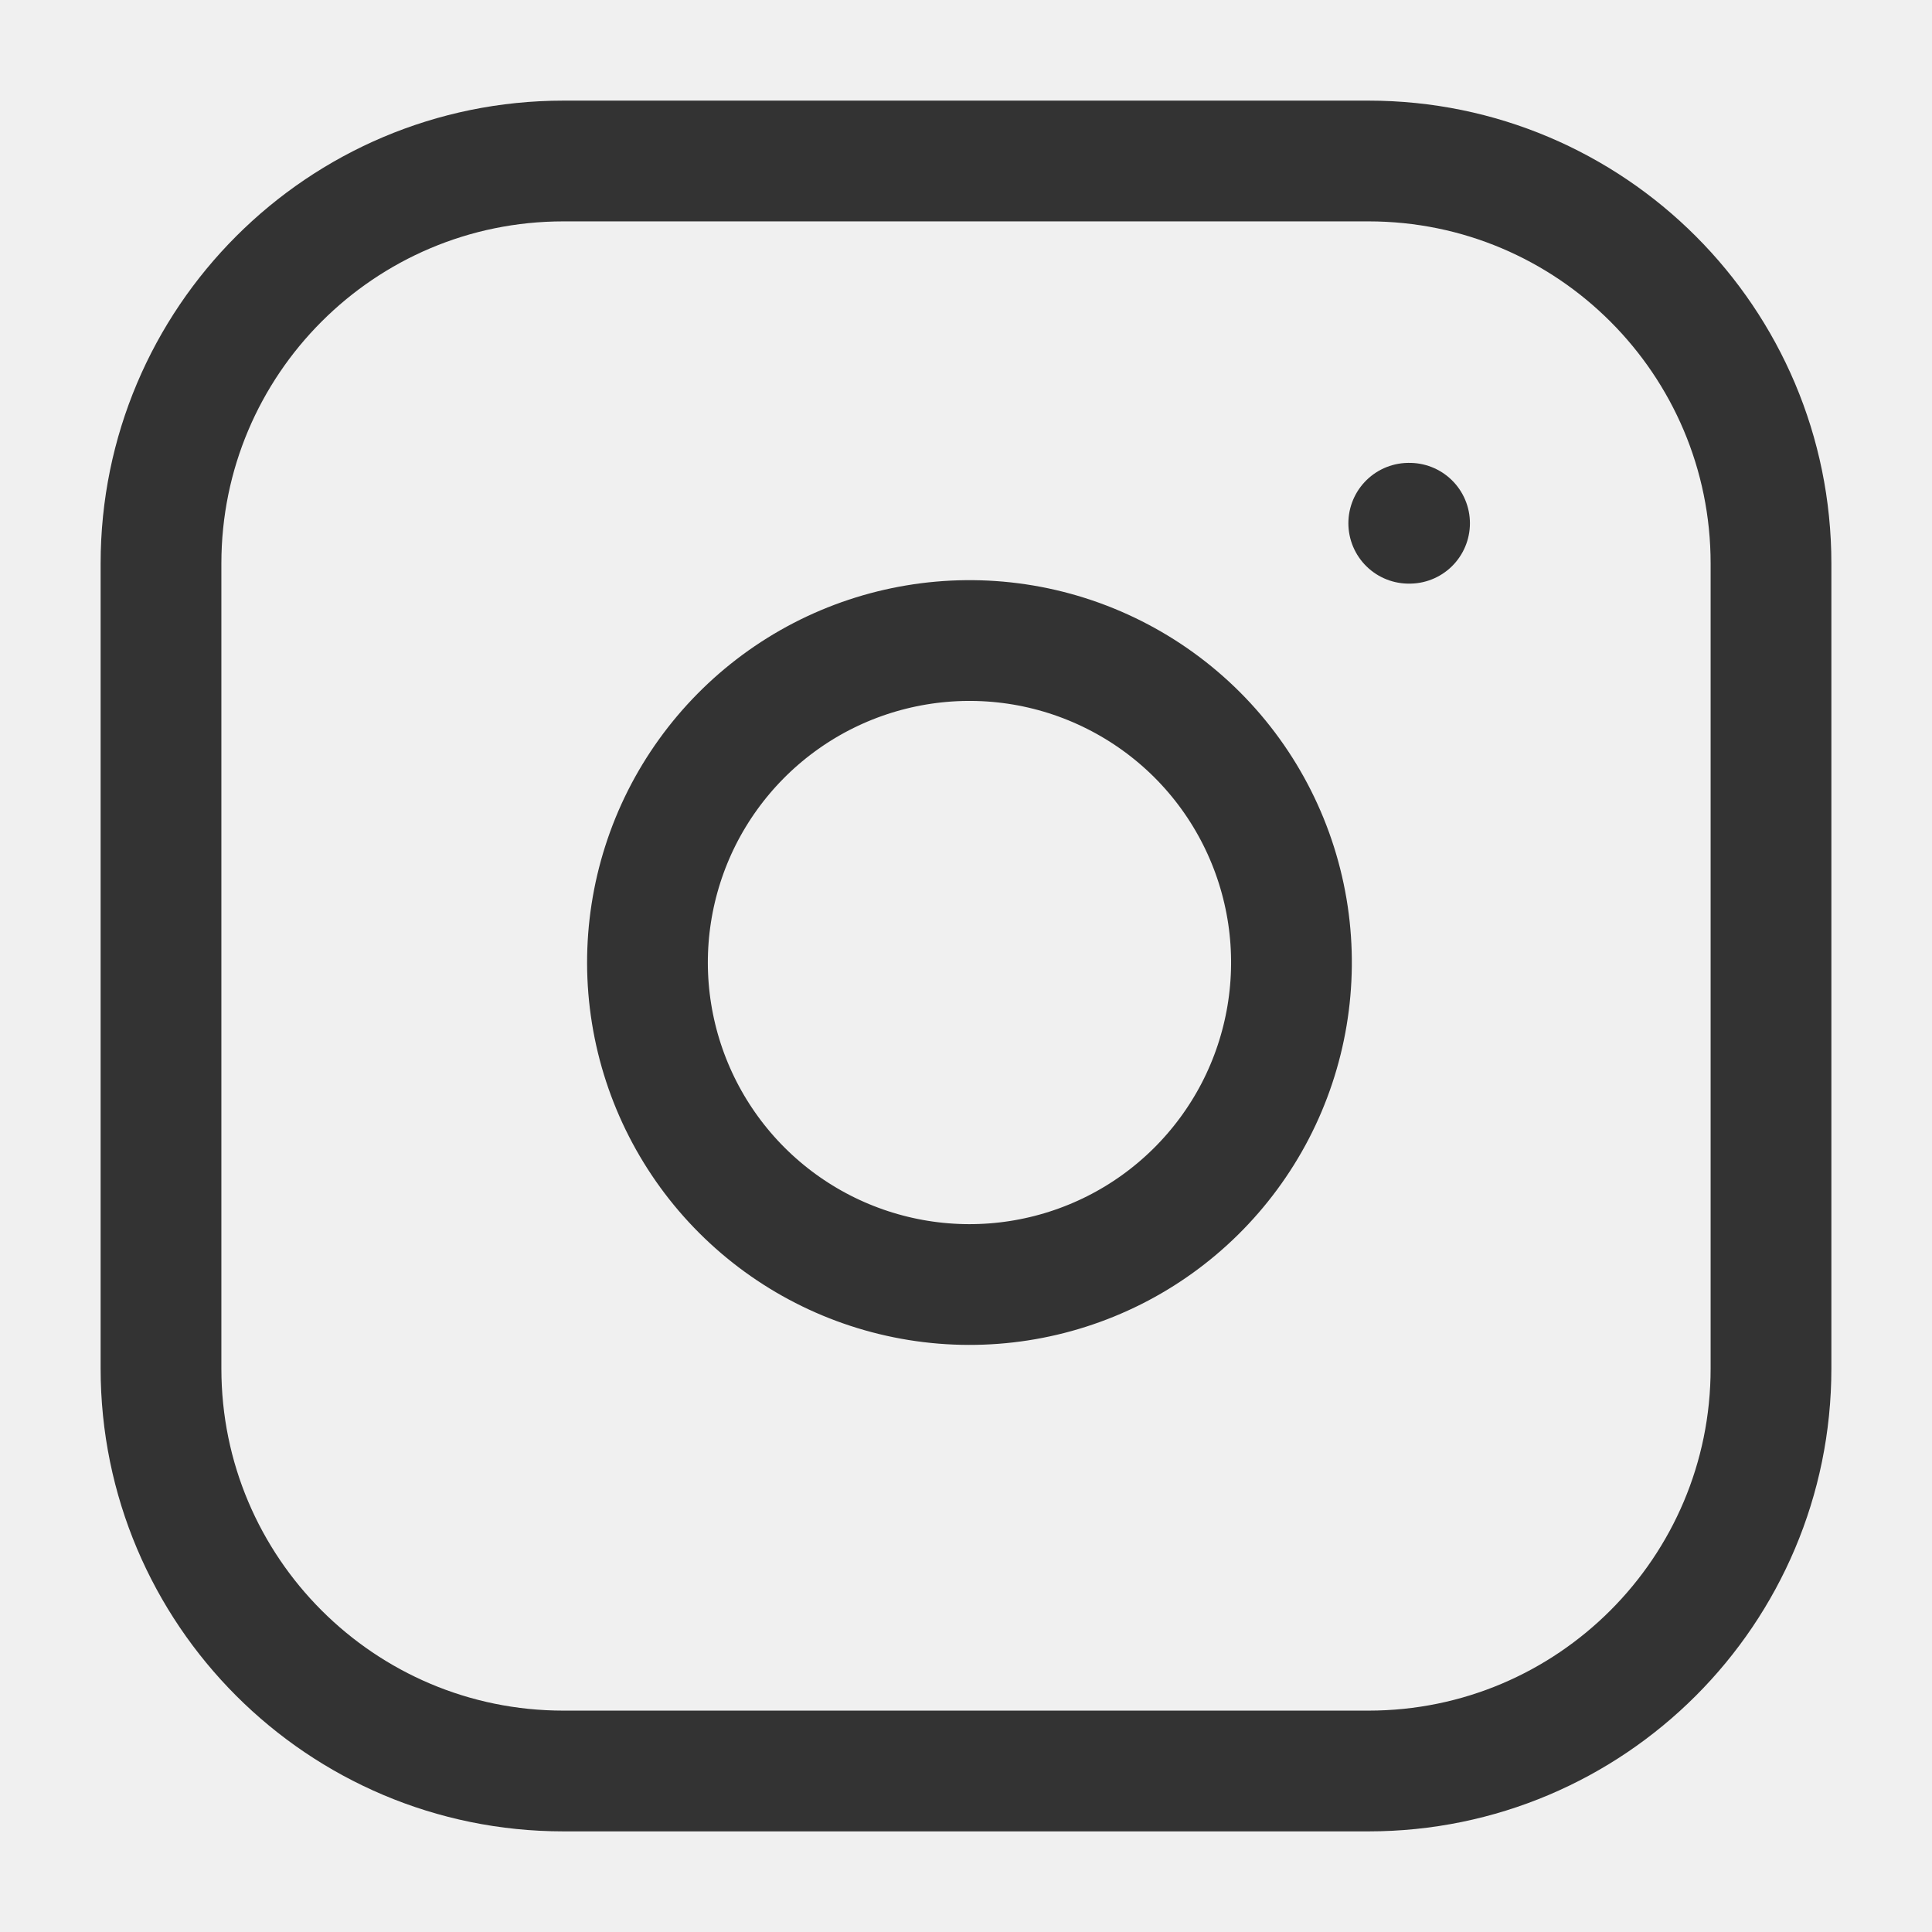
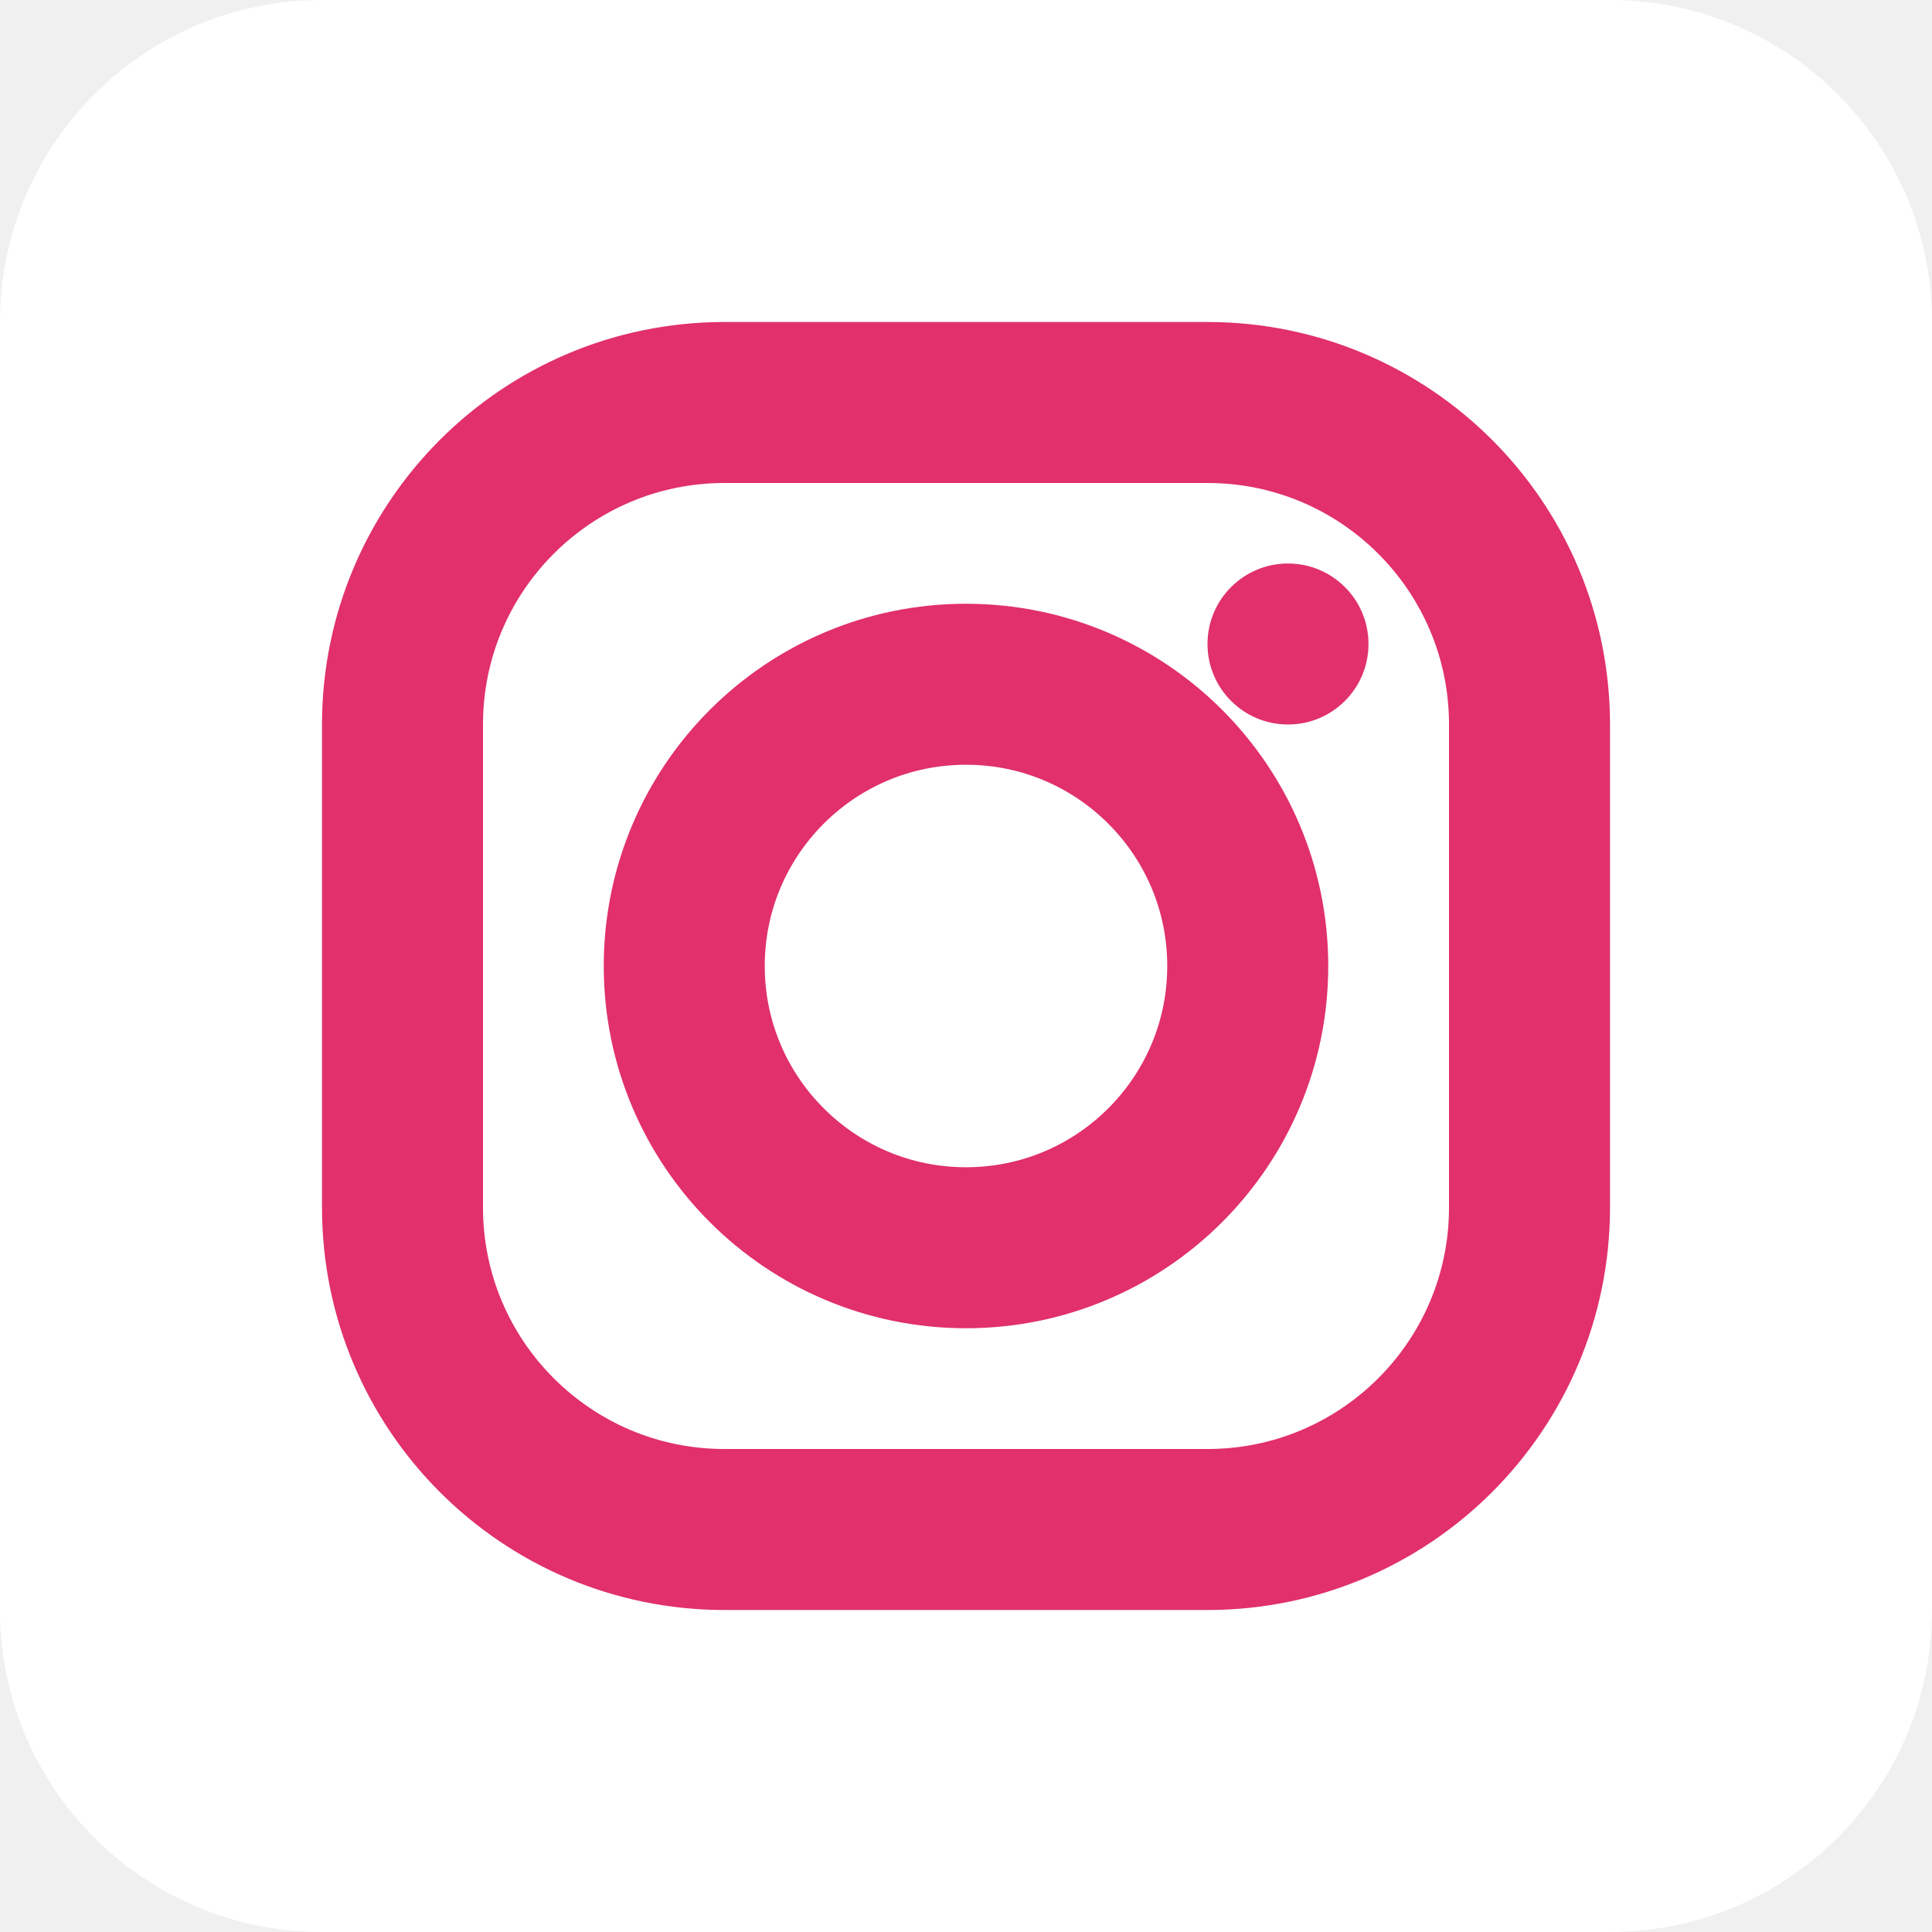
<svg xmlns="http://www.w3.org/2000/svg" width="24" height="24" viewBox="0 0 24 24" fill="none">
-   <path d="M17 2H7C4.239 2 2 4.239 2 7V17C2 19.761 4.239 22 7 22H17C19.761 22 22 19.761 22 17V7C22 4.239 19.761 2 17 2Z" stroke="#333333" stroke-width="1.5" stroke-linecap="round" stroke-linejoin="round" />
-   <path d="M16 11.37C16.123 12.202 15.981 13.052 15.594 13.799C15.206 14.546 14.593 15.152 13.842 15.53C13.09 15.908 12.239 16.04 11.408 15.906C10.577 15.772 9.81 15.38 9.215 14.785C8.62 14.19 8.228 13.423 8.094 12.592C7.96 11.762 8.092 10.91 8.47 10.158C8.849 9.407 9.454 8.794 10.201 8.406C10.948 8.019 11.798 7.877 12.63 8C13.479 8.126 14.265 8.522 14.872 9.128C15.479 9.735 15.874 10.521 16 11.37Z" stroke="#333333" stroke-width="1.5" stroke-linecap="round" stroke-linejoin="round" />
-   <path d="M17.5 6.5H17.51" stroke="#333333" stroke-width="1.5" stroke-linecap="round" stroke-linejoin="round" />
+   <rect width="24" height="24" rx="4" fill="white" />
+   <rect x="5" y="5" width="14" height="14" rx="4" stroke="#E1306C" stroke-width="2" fill="none" />
+   <circle cx="12" cy="12" r="3.5" stroke="#E1306C" stroke-width="2" fill="none" />
+   <circle cx="16" cy="8" r="1" fill="#E1306C" />
</svg>
